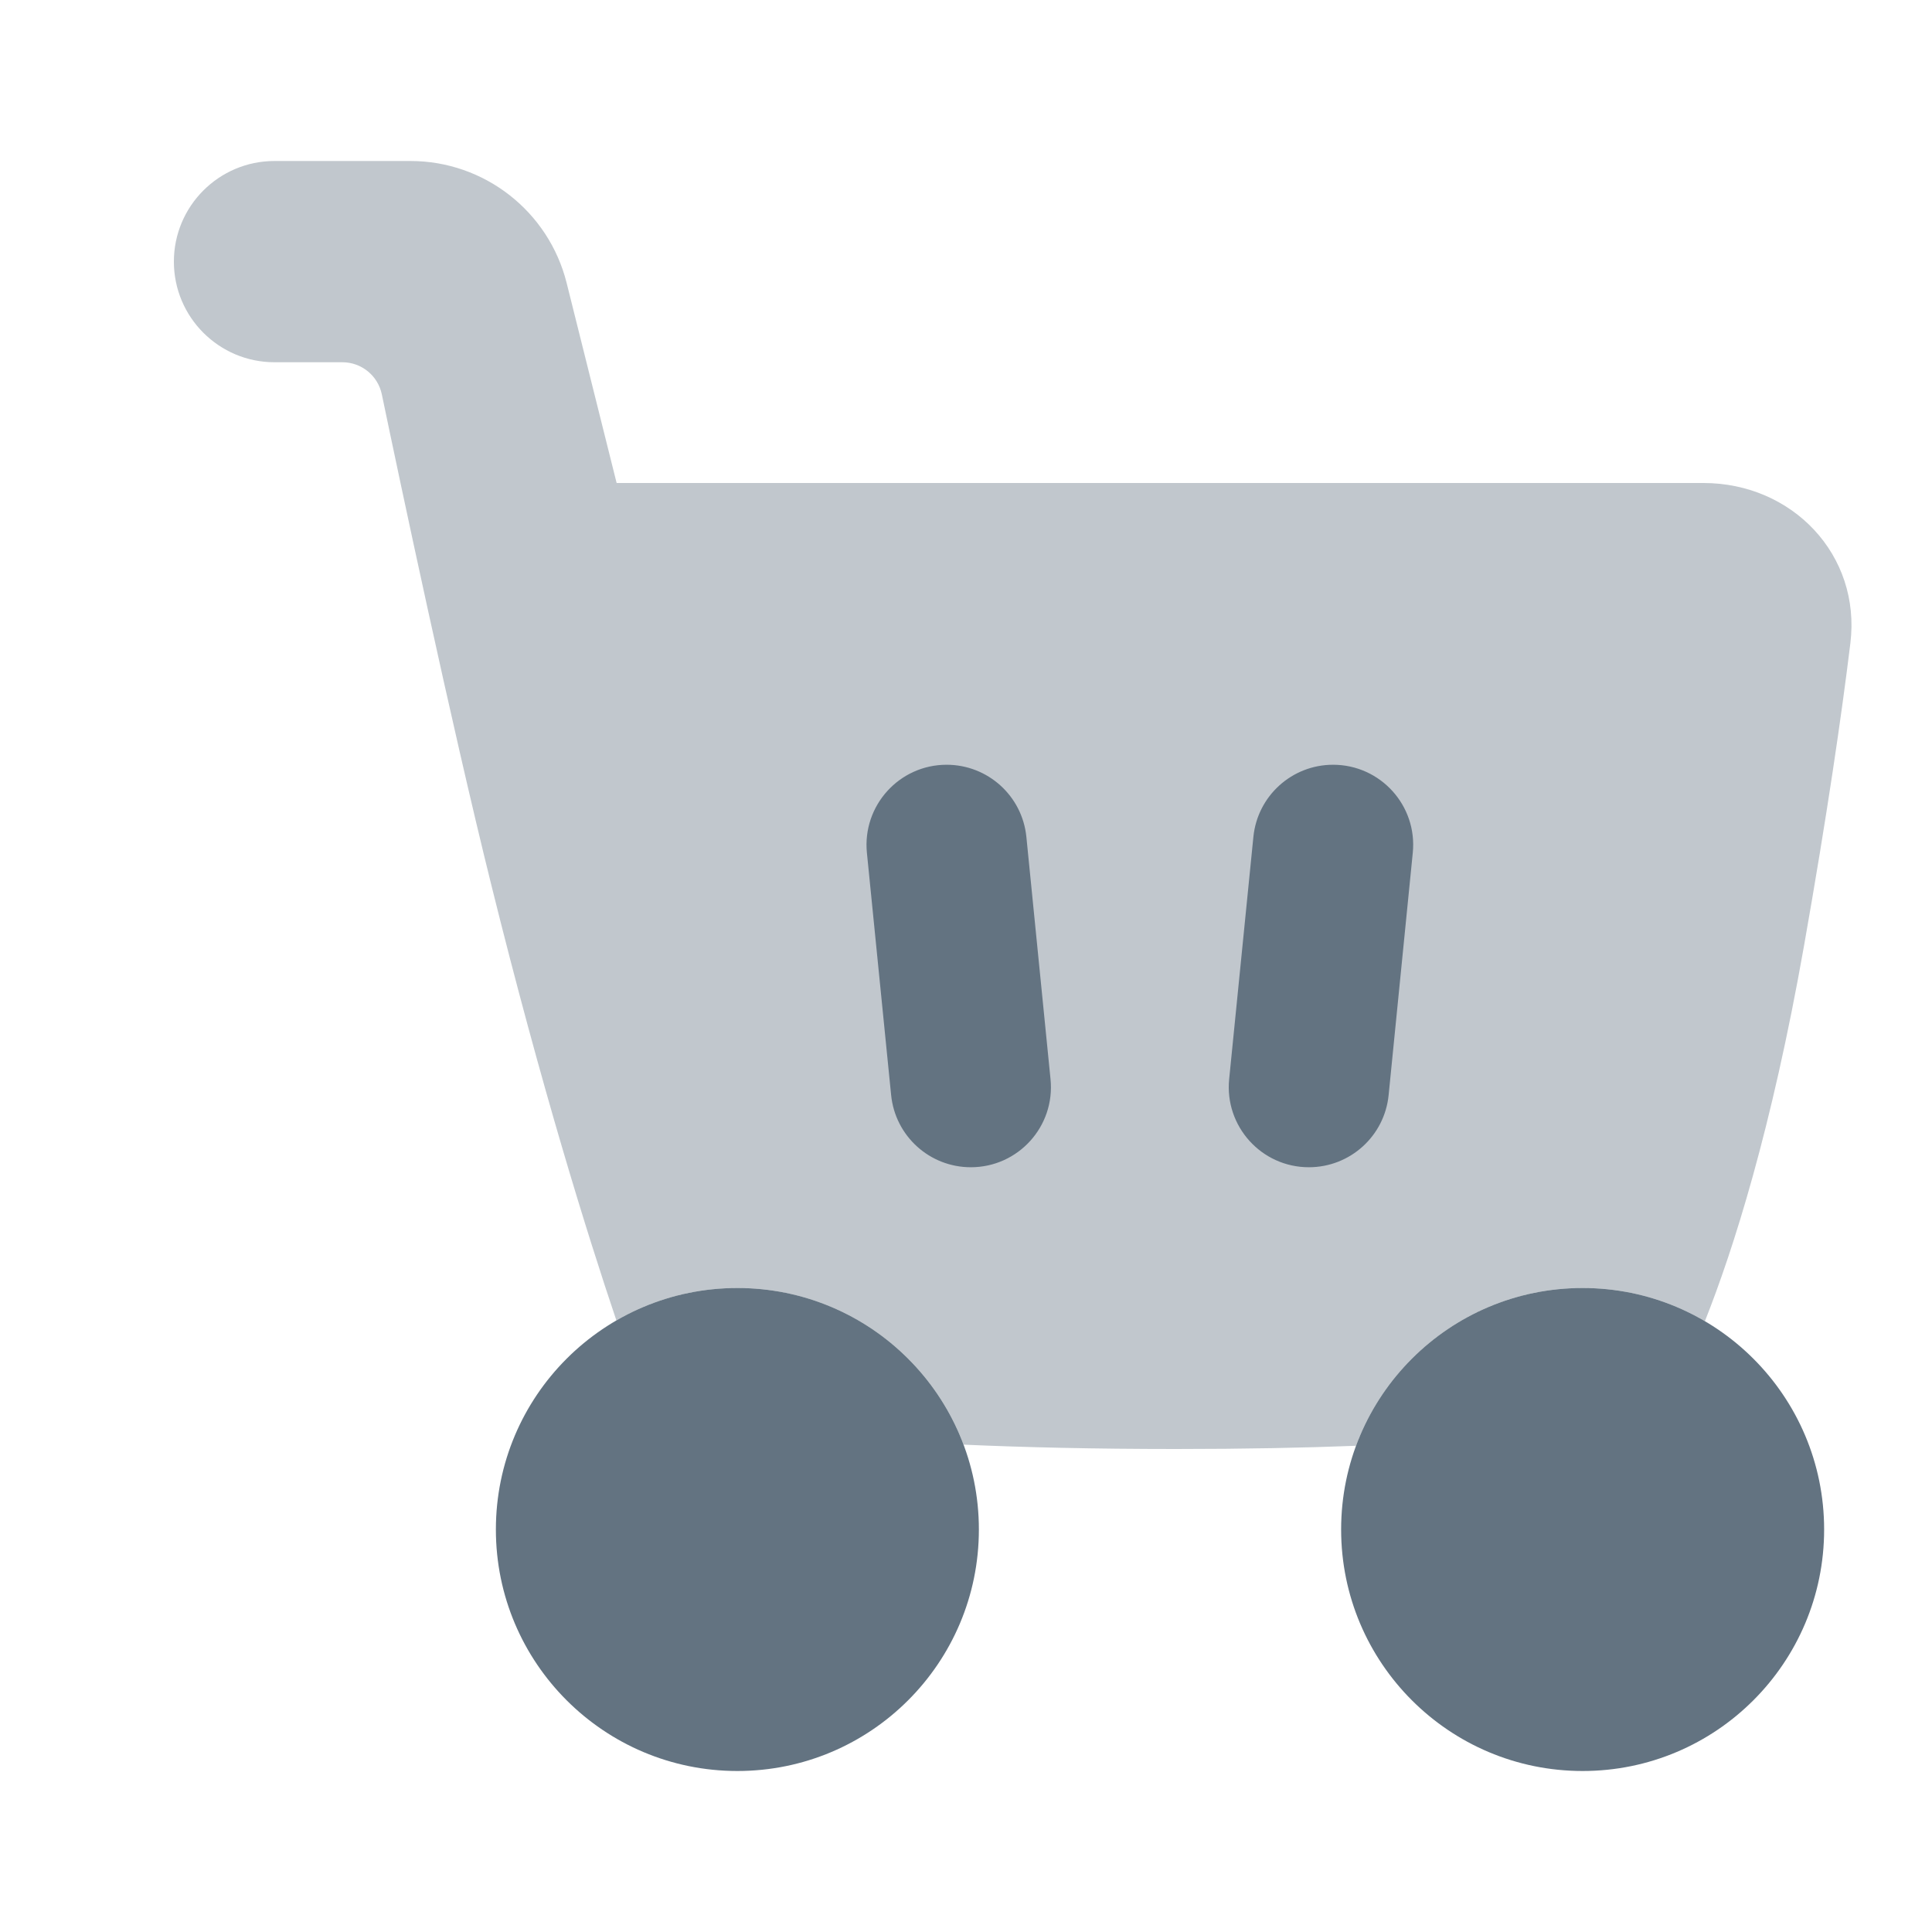
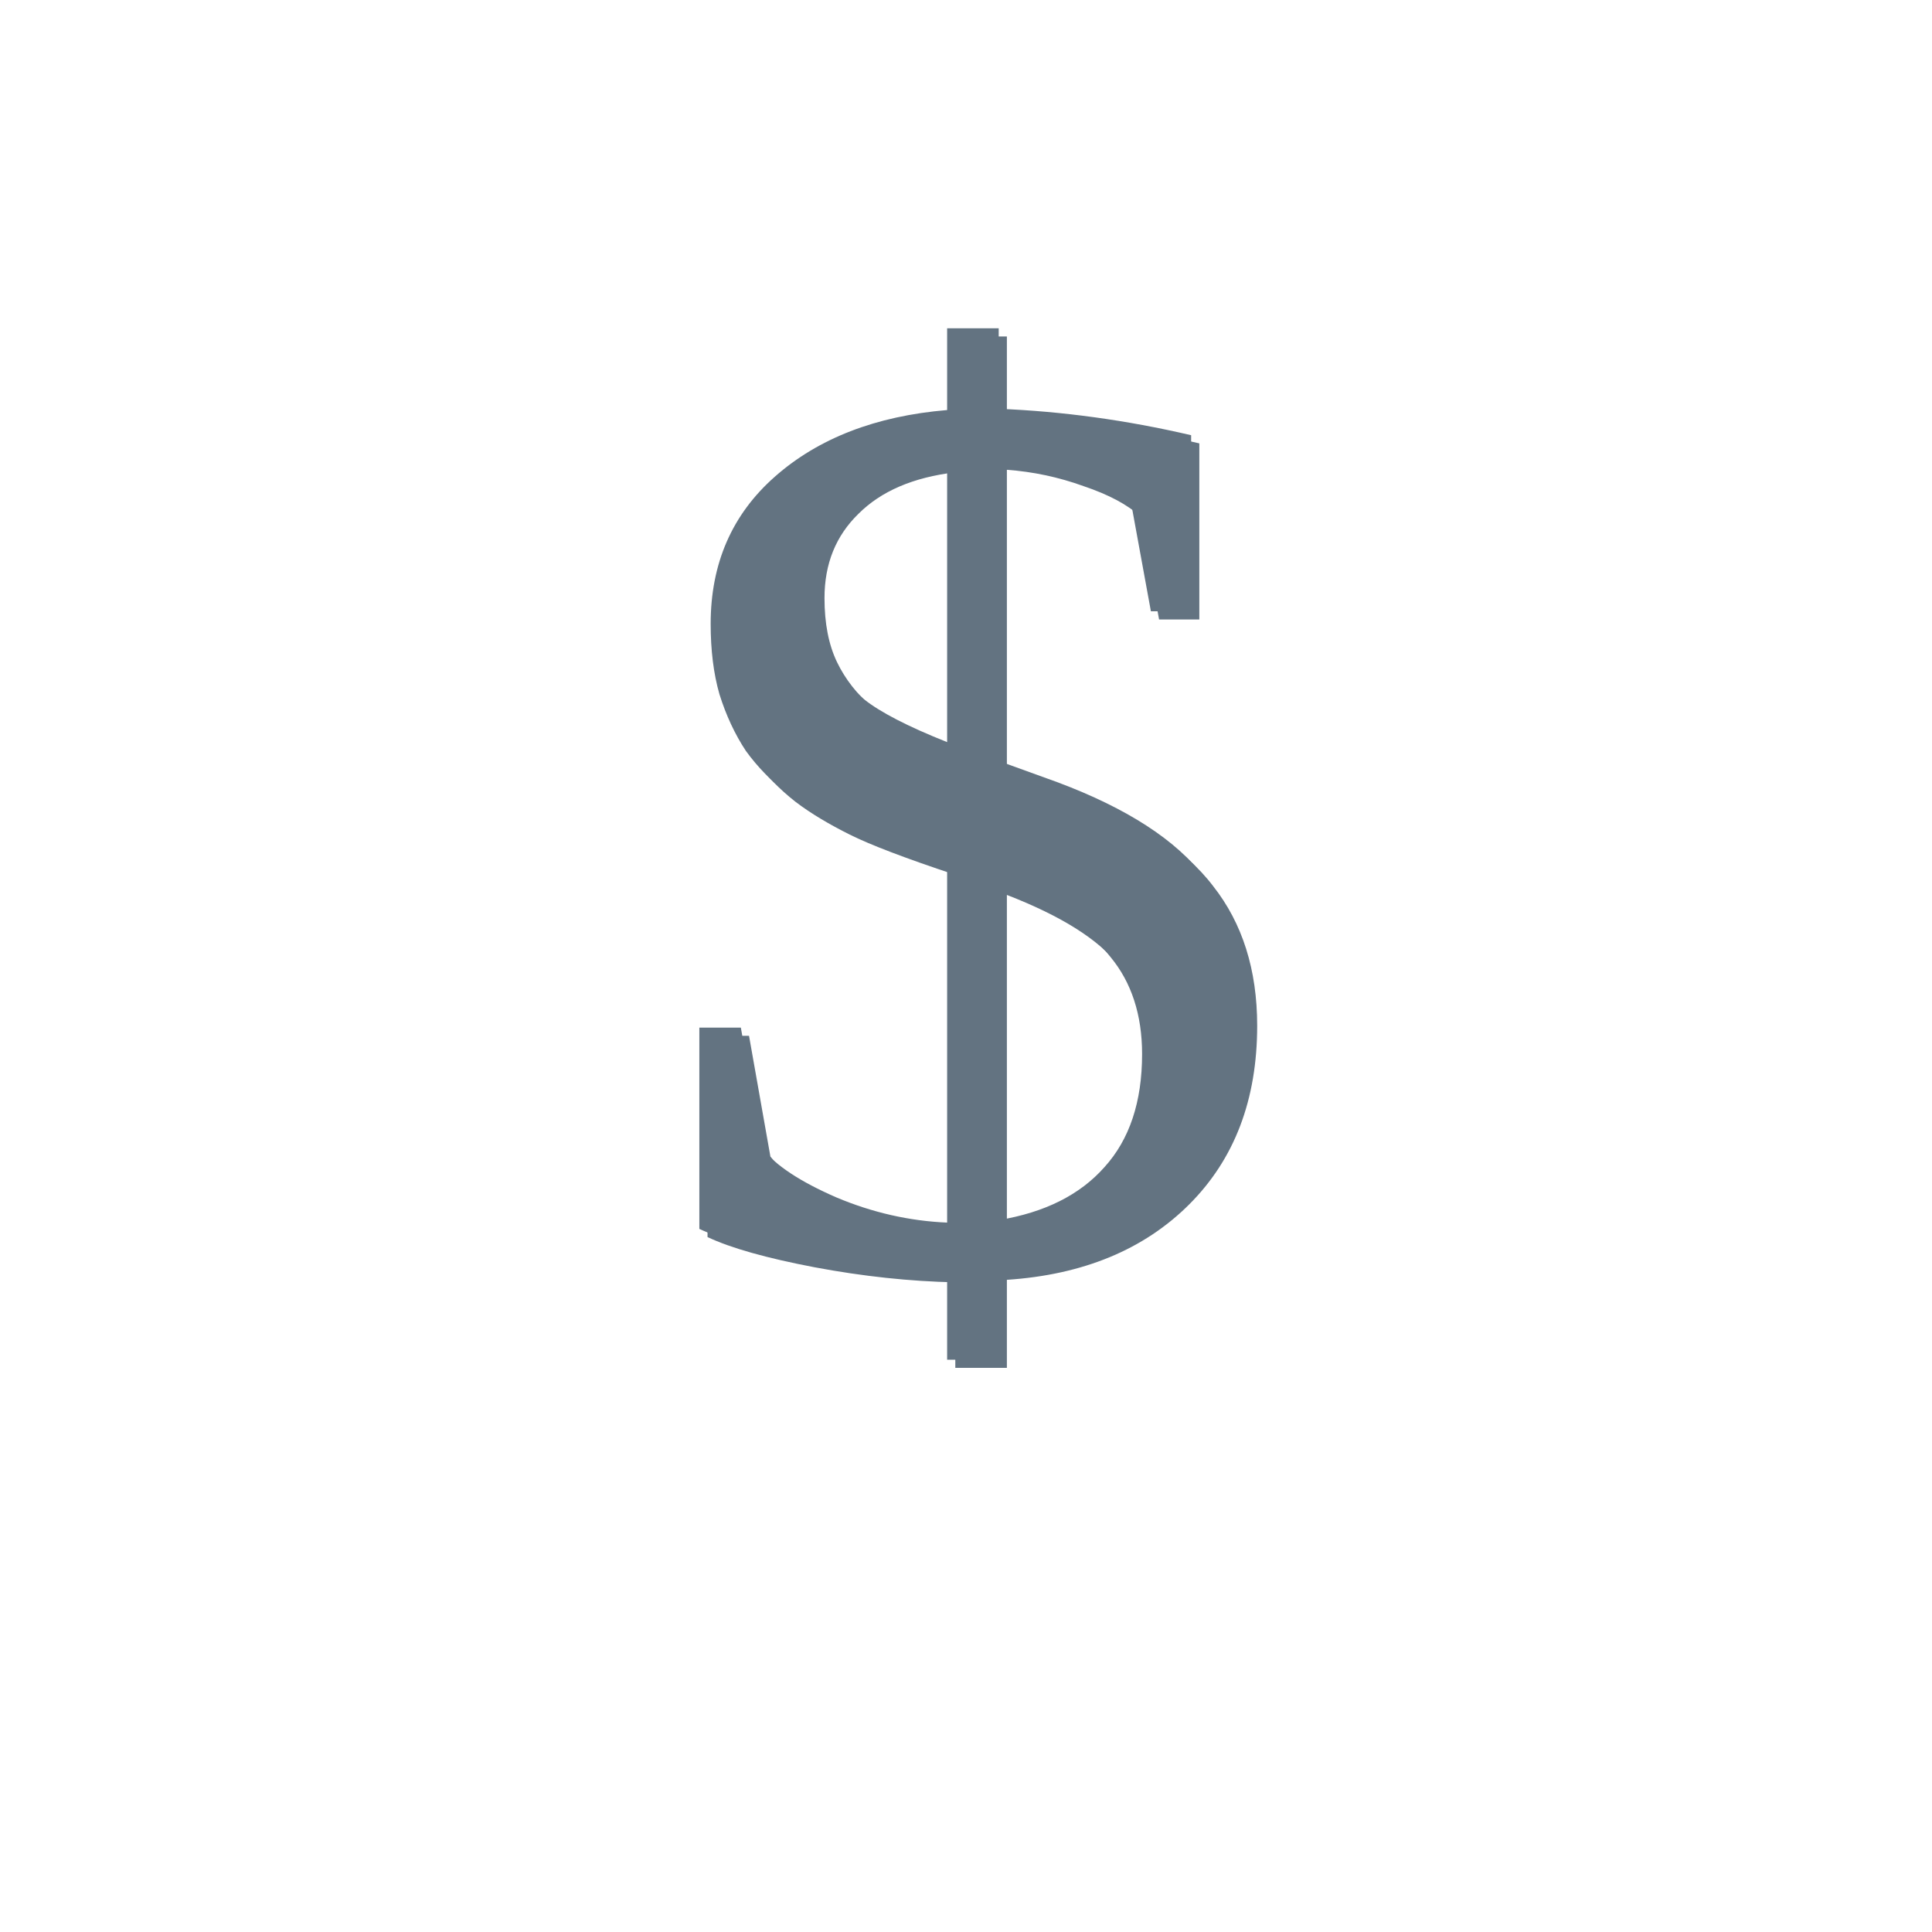
<svg xmlns="http://www.w3.org/2000/svg" width="24" height="24" viewBox="0 0 24 24" fill="none">
-   <path d="M17.55 10.594C17.609 10.008 17.149 9.5 16.56 9.5C16.049 9.5 15.621 9.887 15.57 10.396L15.269 13.406C15.211 13.992 15.671 14.5 16.259 14.5C16.771 14.5 17.199 14.113 17.25 13.604L17.55 10.594Z" fill="#637381" />
-   <path d="M12.75 10.396C12.699 9.887 12.271 9.5 11.759 9.5C11.171 9.5 10.711 10.008 10.769 10.594L11.07 13.604C11.121 14.113 11.549 14.5 12.06 14.5C12.649 14.5 13.109 13.992 13.05 13.406L12.75 10.396Z" fill="#637381" />
-   <path d="M16.66 19C16.66 20.657 18.003 22 19.66 22C21.317 22 22.66 20.657 22.66 19C22.66 17.343 21.317 16 19.66 16C18.003 16 16.66 17.343 16.66 19Z" fill="#637381" />
-   <path d="M6.16 19C6.16 20.657 7.503 22 9.16 22C10.817 22 12.16 20.657 12.16 19C12.16 17.343 10.817 16 9.16 16C7.503 16 6.16 17.343 6.16 19Z" fill="#637381" />
-   <path opacity="0.4" d="M3.41 2C2.72 2 2.16 2.56 2.16 3.25C2.16 3.94 2.72 4.5 3.41 4.5H4.253C4.49 4.5 4.694 4.666 4.743 4.898C4.966 5.968 5.598 8.959 6.105 11C6.731 13.524 7.299 15.342 7.657 16.403C8.099 16.147 8.613 16 9.16 16C10.446 16 11.543 16.809 11.97 17.946C12.718 17.979 13.591 18 14.605 18C15.462 18 16.204 17.985 16.845 17.96C17.268 16.816 18.369 16 19.66 16C20.214 16 20.733 16.15 21.179 16.412C21.532 15.523 22.007 14.033 22.41 11.75C22.699 10.112 22.877 8.883 22.986 7.99C23.12 6.894 22.265 6 21.16 6H7.66L7.039 3.515C6.816 2.625 6.016 2 5.099 2H3.41Z" fill="#637381" />
+   <text x="12" y="12" dominant-baseline="middle" text-anchor="middle" fill="#637381" font-size="16">$</text>
+   <text x="12.1" y="12.1" dominant-baseline="middle" text-anchor="middle" fill="#637381" font-size="16">$</text>
</svg>
